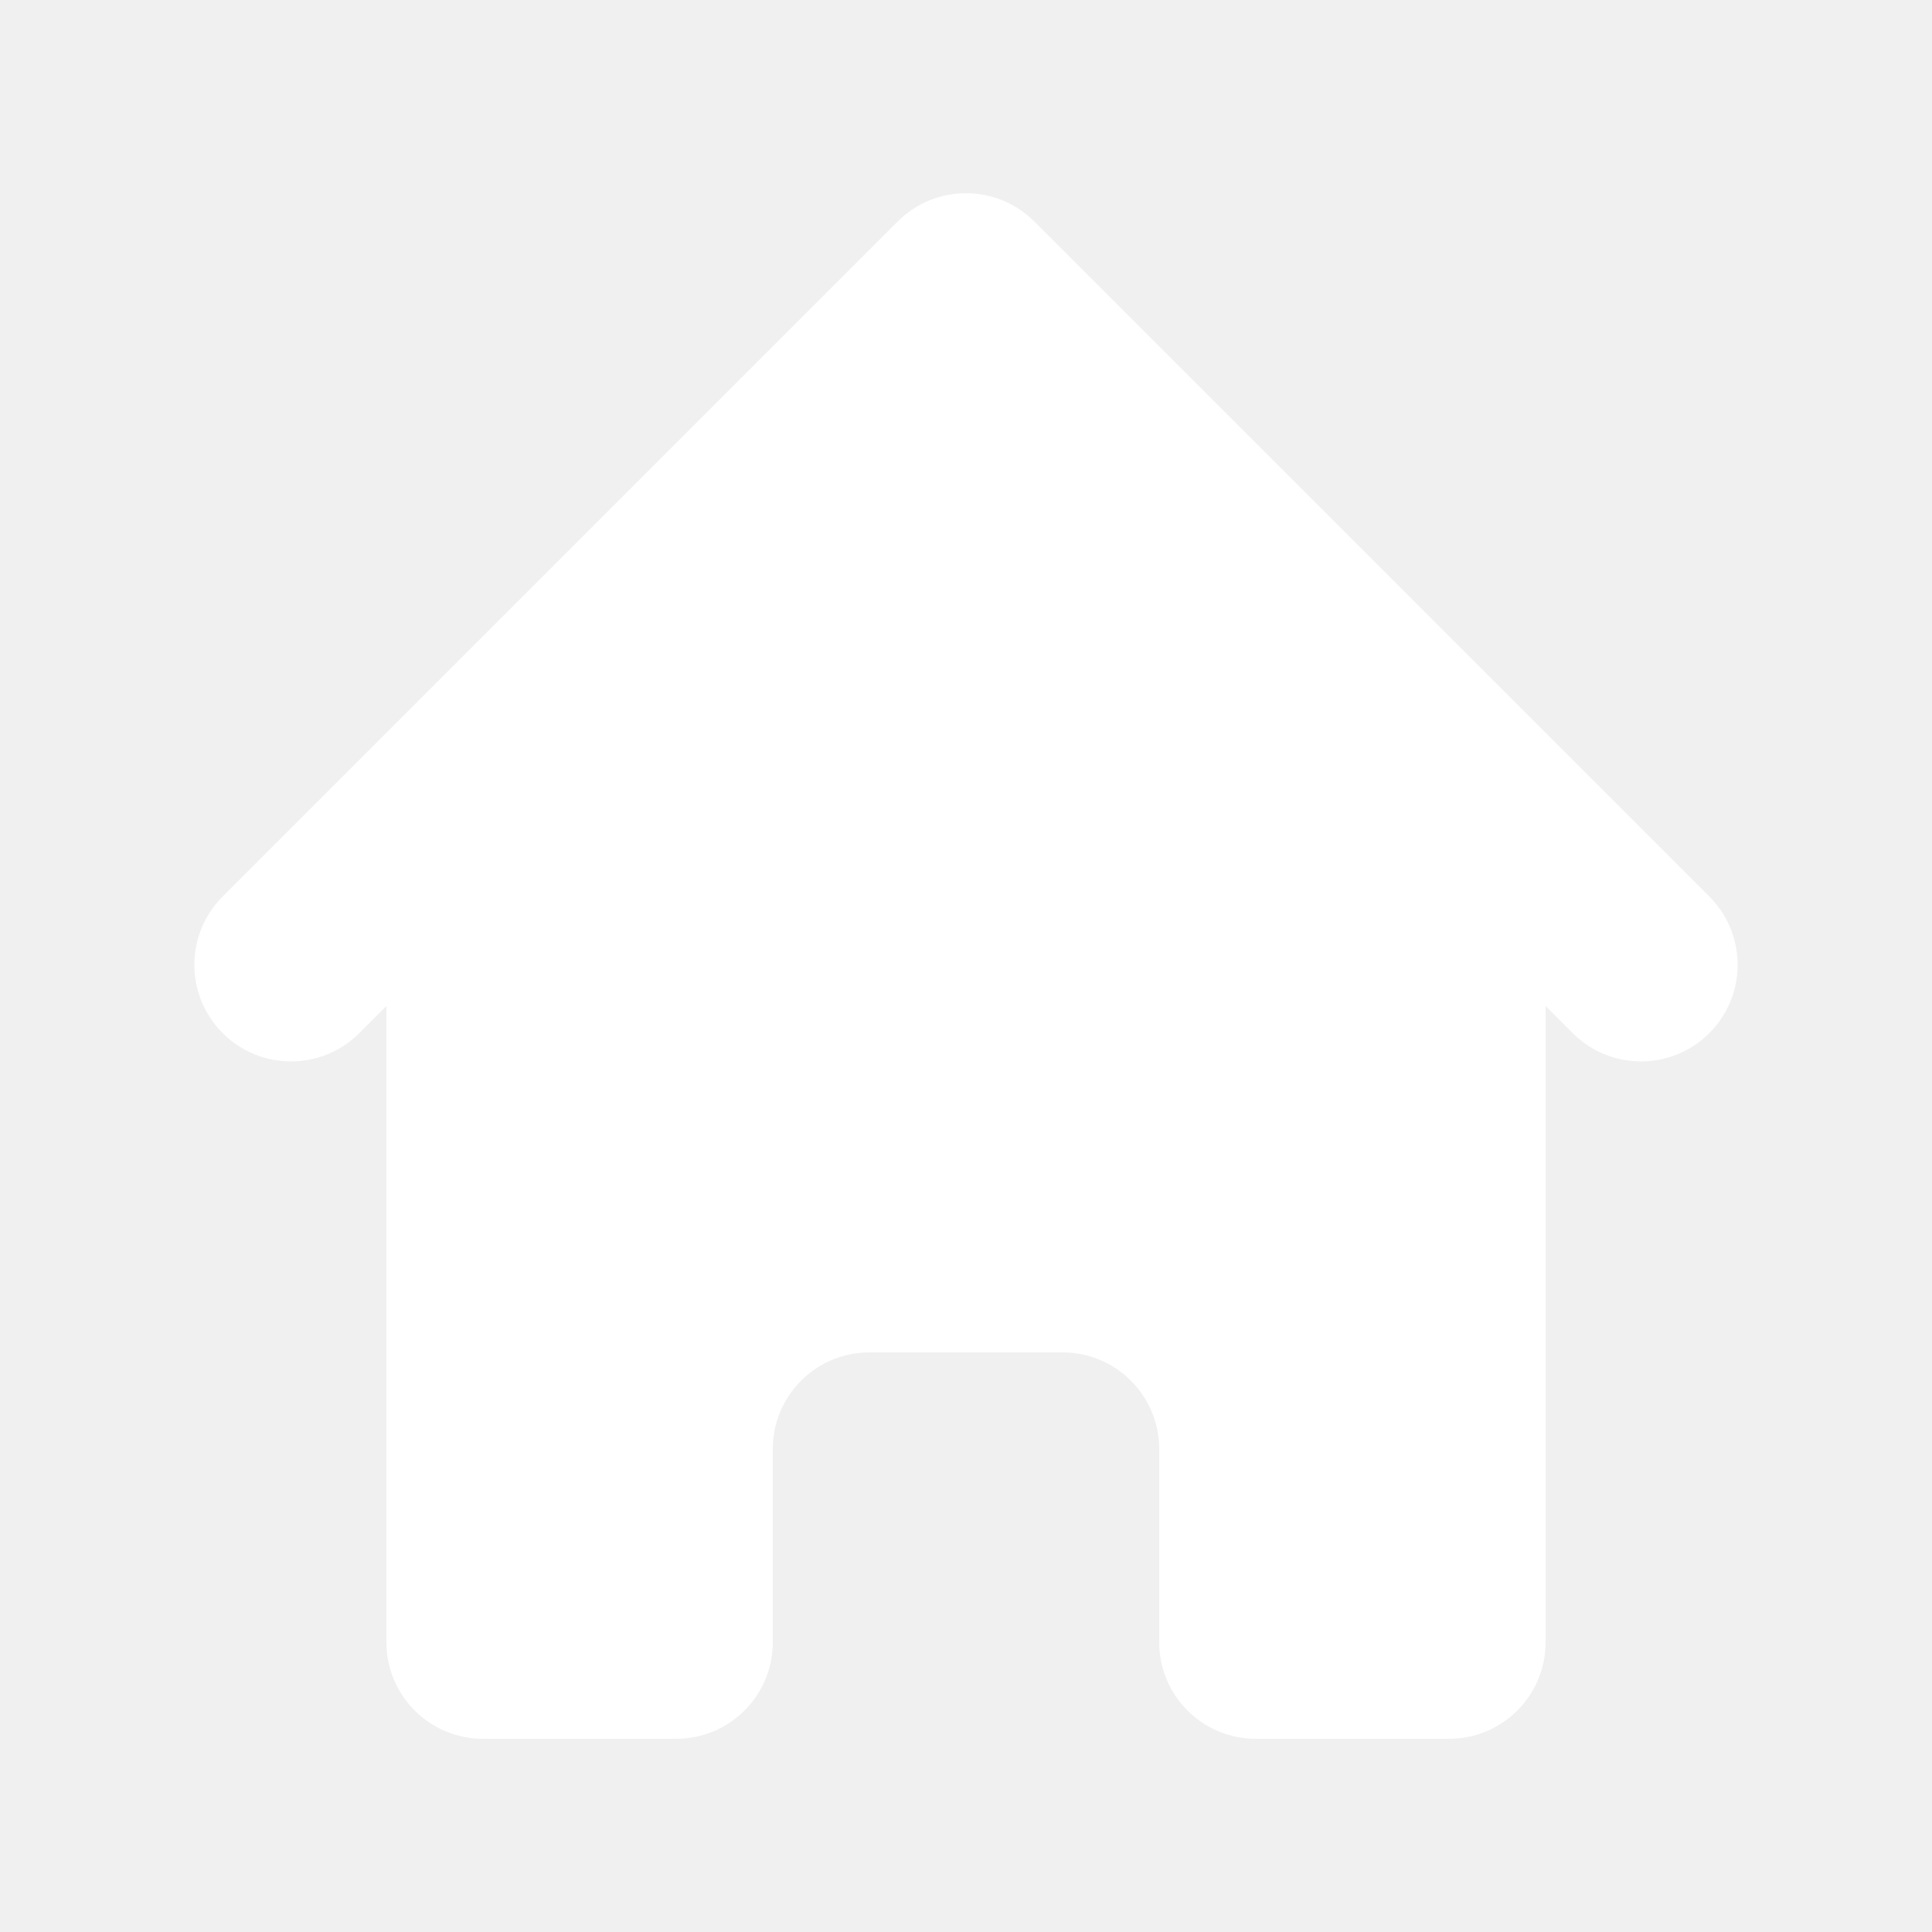
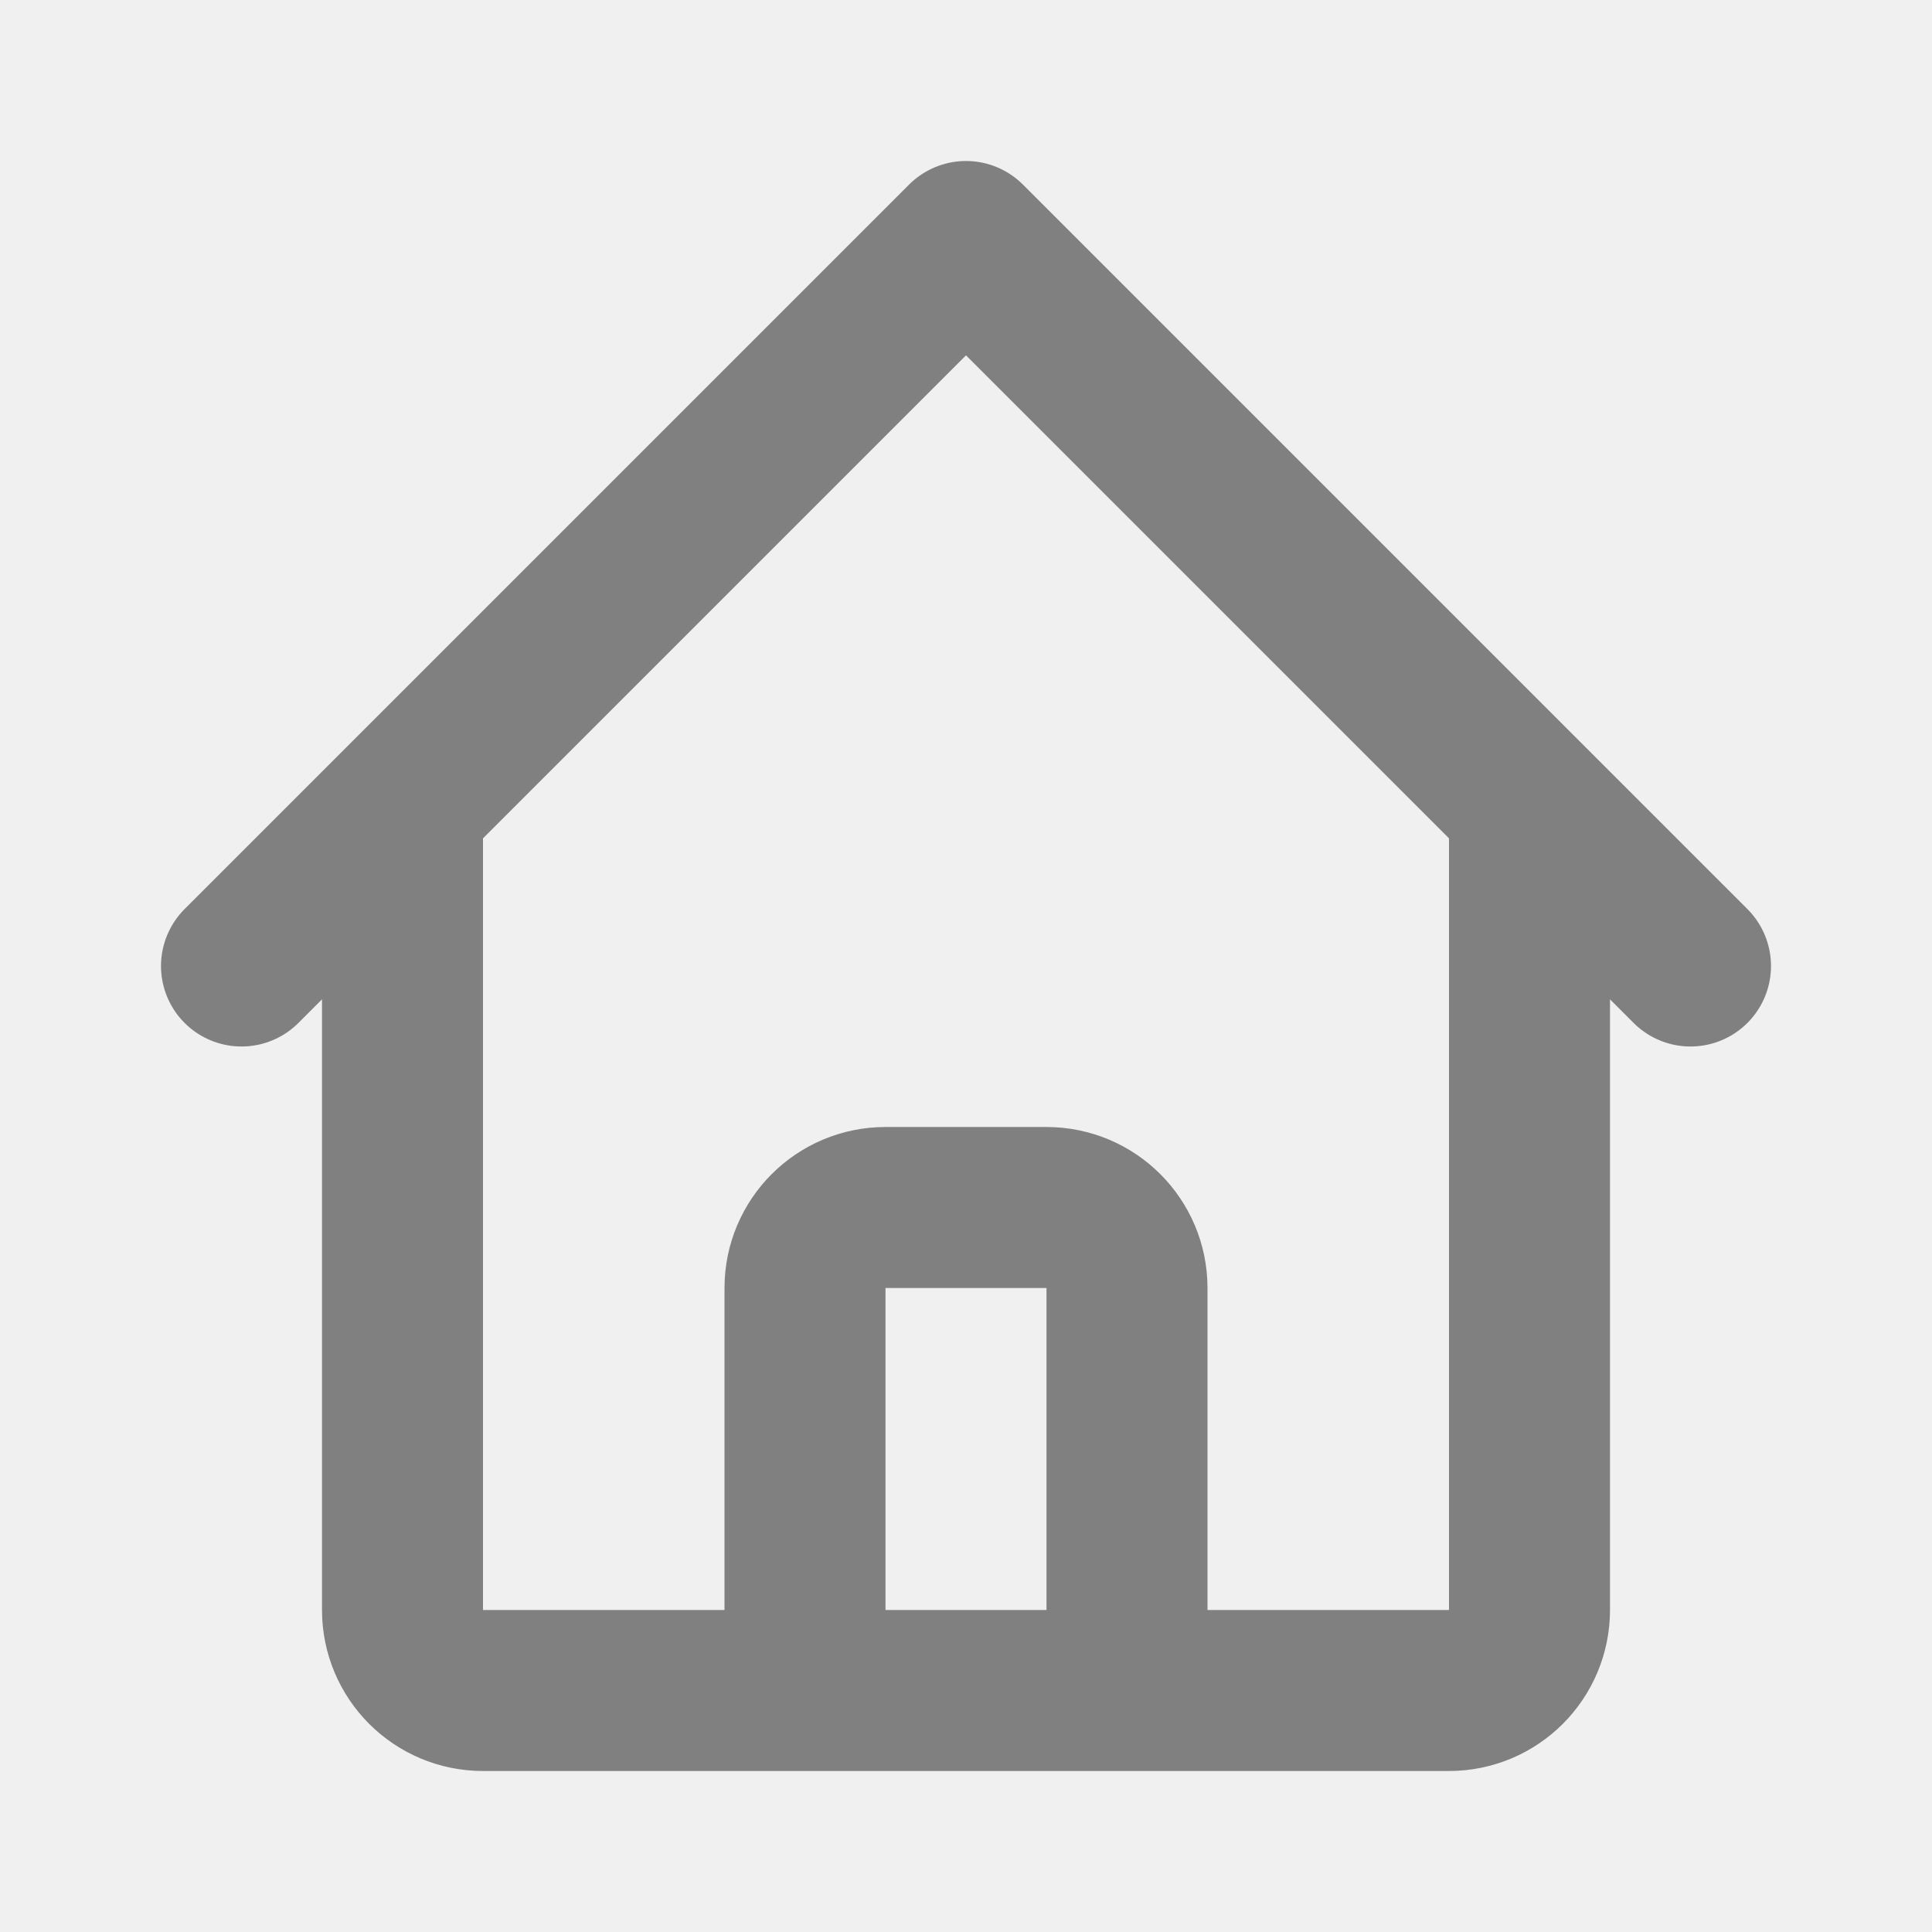
- <svg xmlns="http://www.w3.org/2000/svg" class="h-5 w-5" viewBox="0 0 20 20" fill="white">
-   <path d="M10.707 2.293a1 1 0 00-1.414 0l-7 7a1 1 0 001.414 1.414L4 10.414V17a1 1 0 001 1h2a1 1 0 001-1v-2a1 1 0 011-1h2a1 1 0 011 1v2a1 1 0 001 1h2a1 1 0 001-1v-6.586l.293.293a1 1 0 001.414-1.414l-7-7z" />
+ <svg xmlns="http://www.w3.org/2000/svg" class="h-6 w-6" fill="none" viewBox="0 0 24 24" stroke="gray" stroke-width="2">
+   <path stroke-linecap="round" stroke-linejoin="round" d="M3 12l2-2m0 0l7-7 7 7M5 10v10a1 1 0 001 1h3m10-11l2 2m-2-2v10a1 1 0 01-1 1h-3m-6 0a1 1 0 001-1v-4a1 1 0 011-1h2a1 1 0 011 1v4a1 1 0 001 1m-6 0h6" />
</svg>
